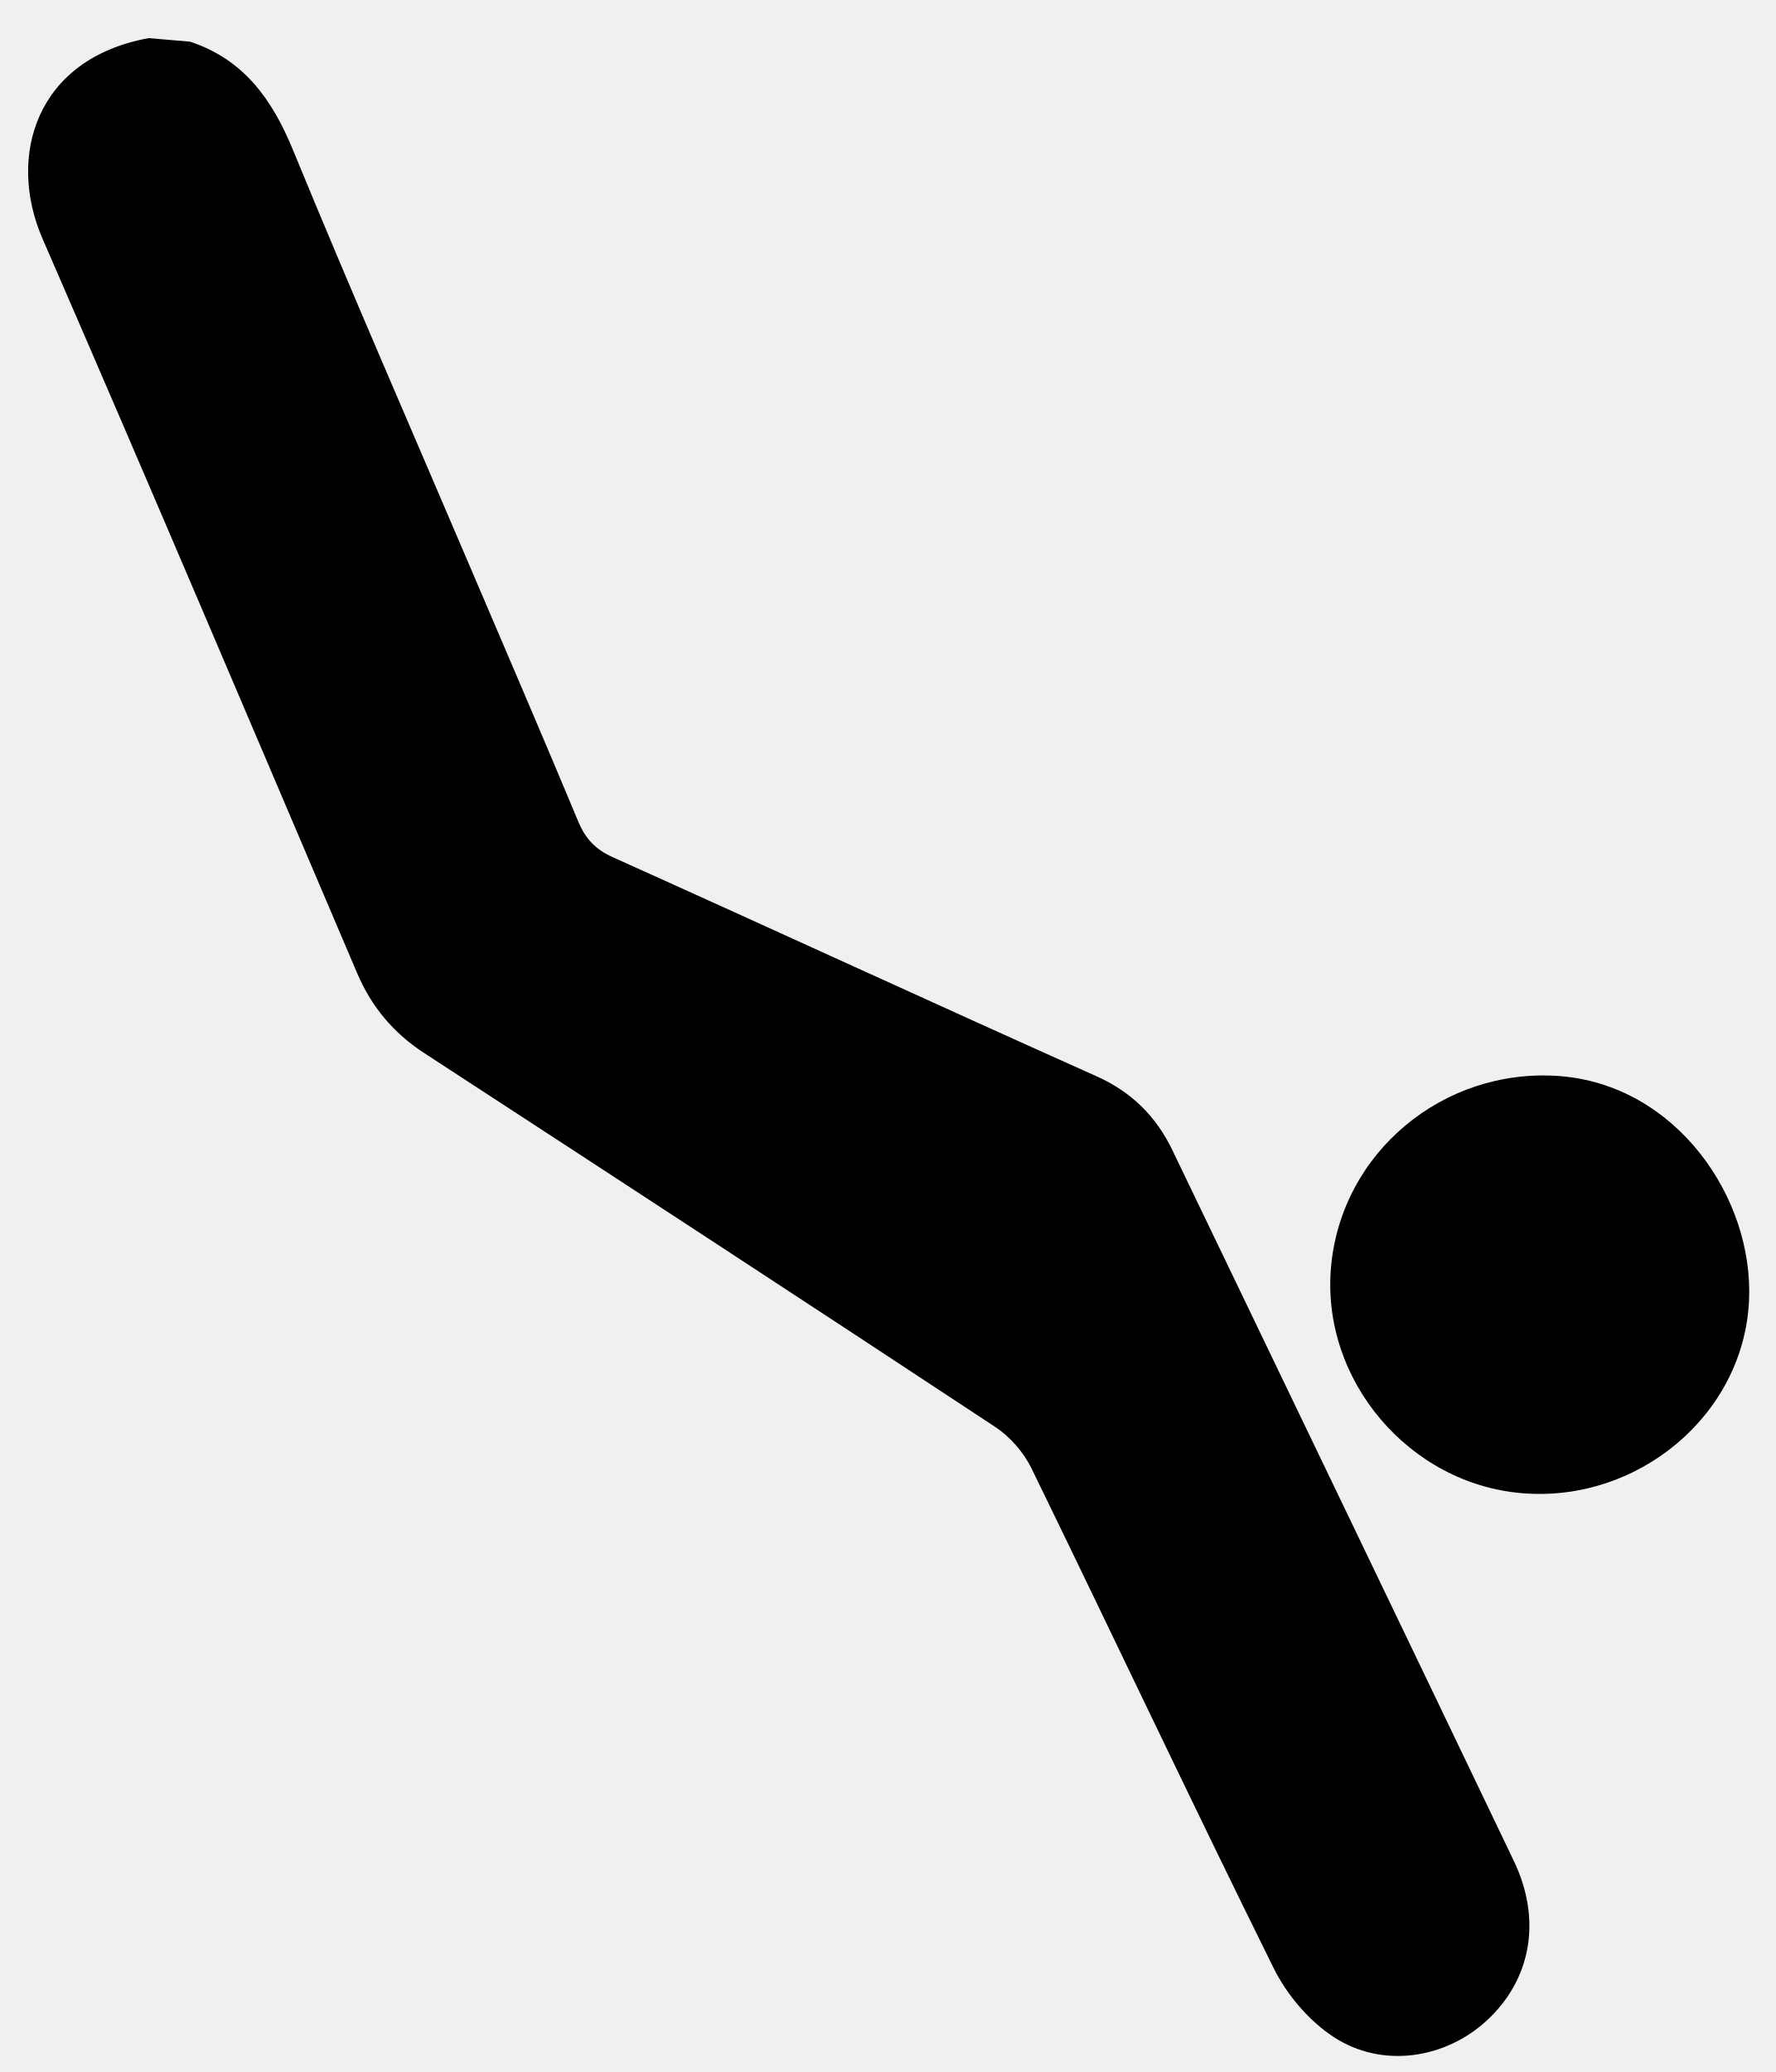
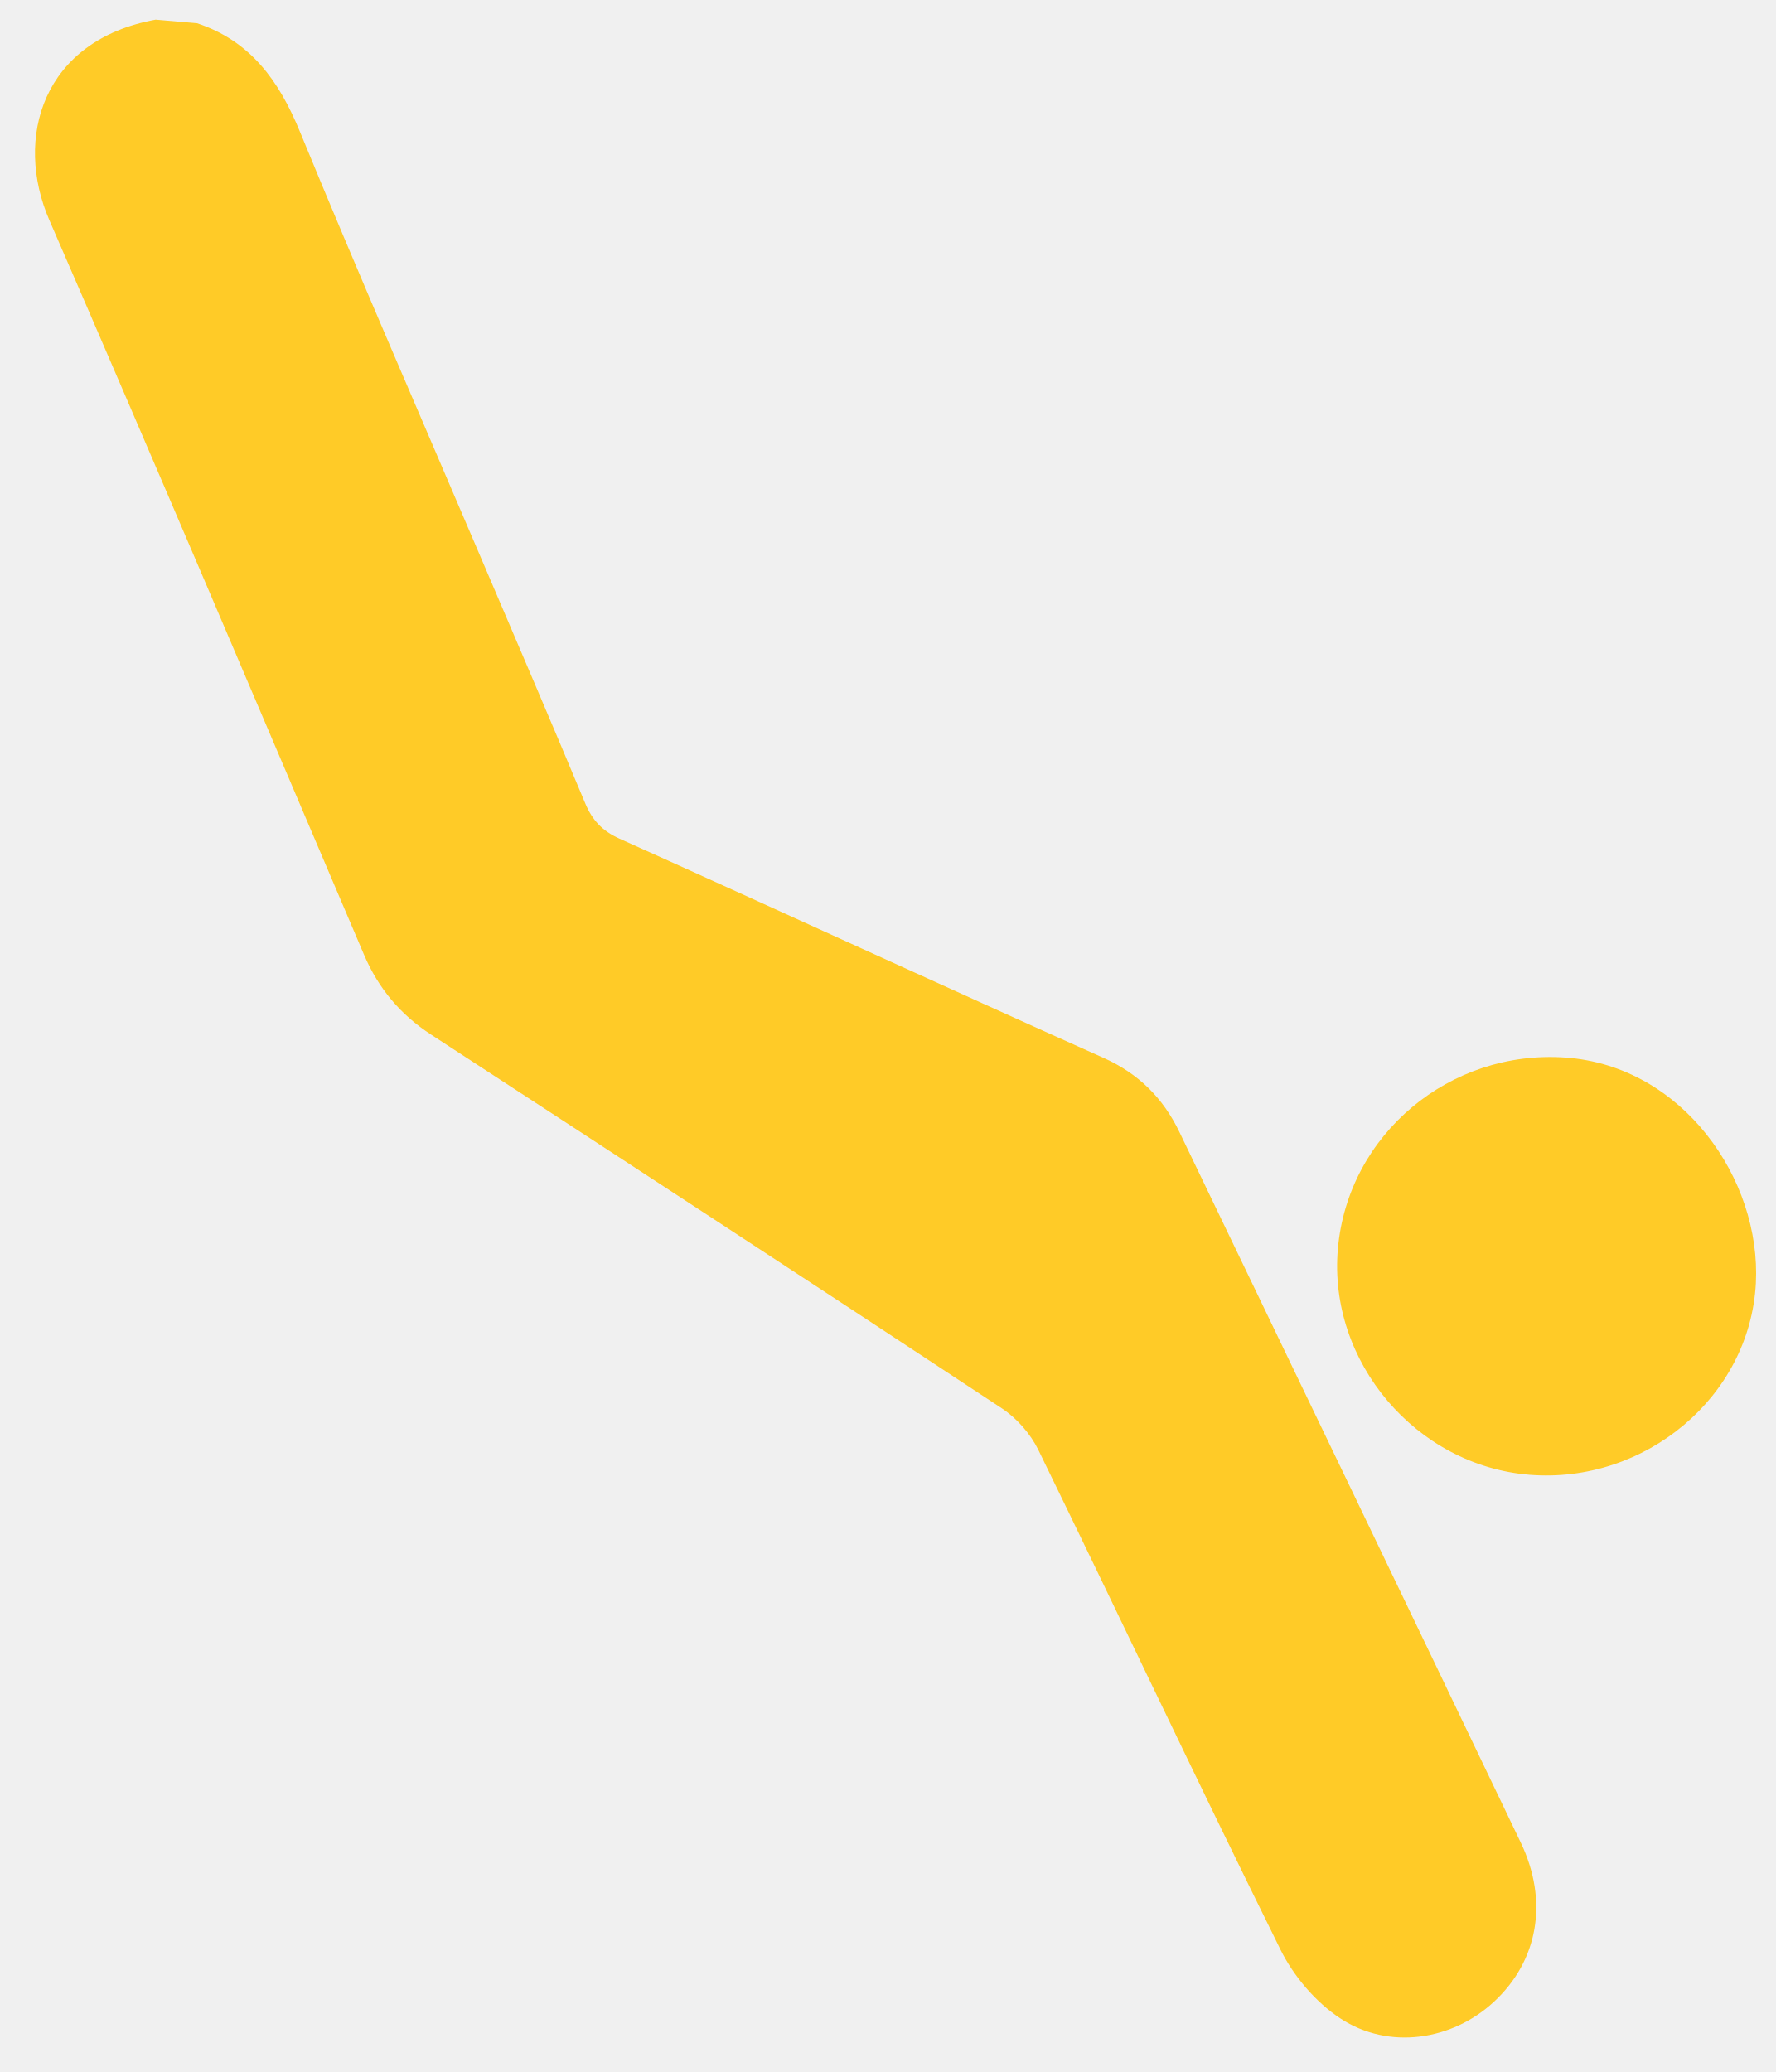
- <svg xmlns="http://www.w3.org/2000/svg" version="1.1" id="Layer_1" x="0px" y="0px" width="180.667px" height="210.792px" viewBox="152.5 45.833 180.667 210.792" style="enable-background:new 152.5 45.833 180.667 210.792;" xml:space="preserve">
-   <path style="fill:#FFFFFF;" d="M443.313,291.817c-11.101,0-22.201,0-33.302,0c0-90.212,0-180.423,0-270.635  c16.916,0,33.83,0,50.744,0c-11.295,3.078-13.342,13.26-9.008,21.263c12.903,23.822,25.584,47.766,38.313,71.68  c1.757,3.303,4.214,5.76,7.509,7.523c20.402,10.917,40.796,21.852,61.134,32.887c1.596,0.866,3.114,2.327,4.049,3.885  c9.681,16.152,19.143,32.438,28.916,48.533c1.565,2.577,4.032,5.023,6.668,6.447c5.209,2.813,11.541,1.247,15.422-3.024  c4.113-4.529,4.695-10.664,1.324-16.385c-13.576-23.029-27.205-46.026-40.822-69.032c-1.945-3.289-4.625-5.552-8.346-6.846  c-17.016-5.921-33.967-12.027-50.972-17.979c-1.812-0.635-2.919-1.633-3.787-3.297c-4.225-8.094-8.544-16.14-12.837-24.199  c-7.338-13.779-14.805-27.493-21.957-41.369c-2.562-4.971-5.782-8.752-11.377-10.087c71.854,0,143.708,0,215.612,0  c0,90.212,0,180.423,0,270.635c-23.581,0-47.181,0-70.779,0c1.683-0.438,3.364-0.871,5.045-1.314  c6.707-1.771,11.854-6.045,16.797-10.596c4.027-3.708,8.497-6.027,14.153-6.139c4.557-0.09,7.729-3.979,7.542-8.518  c-0.176-4.289-3.718-8.045-8.127-7.652c-4.585,0.406-9.459,0.926-13.532,2.834c-4.759,2.23-9.02,5.744-13.086,9.188  c-9.062,7.672-17.521,7.85-26.434,0.129c-1.93-1.674-3.834-3.38-5.842-4.955c-12.396-9.733-29.365-9.816-41.821-0.182  c-2.365,1.83-4.56,3.882-6.844,5.816c-7.983,6.768-16.935,6.707-24.787-0.148c-1.657-1.447-3.389-2.816-5-4.314  c-11.599-10.793-32.514-12.172-45.998,1.064c-4.74,4.654-10.039,8.653-17.475,8.568c-4.389-0.051-7.337,4.148-7.084,8.599  C437.551,288.16,440.154,290.191,443.313,291.817z M605.068,257.874c3.528-0.658,7.104-1.132,10.576-2.014  c6.833-1.736,11.776-6.51,16.839-11.012c3.758-3.342,7.953-5.293,13.094-5.381c4.57-0.078,7.943-3.894,7.803-8.308  c-0.143-4.491-3.596-7.981-8.176-8c-7.242-0.03-13.933,1.879-19.729,6.339c-3.555,2.731-6.844,5.813-10.46,8.455  c-5.815,4.249-13.61,4.244-19.472,0.025c-2.99-2.151-5.717-4.67-8.565-7.018c-12.953-10.666-31.124-10.474-43.87,0.433  c-2.74,2.345-5.44,4.762-8.373,6.849c-5.453,3.881-13.367,3.858-18.846-0.066c-2.996-2.145-5.722-4.67-8.562-7.031  c-9.483-7.885-20.217-9.655-31.948-6.538c-6.346,1.687-11.239,5.702-15.912,10.028c-4.195,3.885-8.775,6.529-14.786,6.541  c-4.247,0.008-7.46,3.939-7.394,8.141c0.069,4.409,3.41,8.334,7.764,7.998c4.752-0.366,9.817-0.889,14.033-2.865  c4.908-2.303,8.967-6.369,13.543-9.451c2.797-1.886,5.694-3.978,8.86-4.89c6.114-1.765,11.476,0.376,16.333,4.415  c4.227,3.513,8.439,7.386,13.323,9.693c11.392,5.385,22.772,4.441,33.319-2.686c3.192-2.156,5.985-4.904,8.972-7.37  c7.604-6.28,16.521-6.204,23.964,0.198c1.802,1.551,3.61,3.094,5.401,4.654C589.163,254.556,596.528,257.45,605.068,257.874z   M612.766,156.645c11.758-0.073,21.645-9.817,21.253-21.395c-0.36-10.601-9.344-21.396-21.281-21.209  c-11.759,0.186-21.359,9.655-21.386,21.364C591.327,146.948,601.173,156.715,612.766,156.645z" />
-   <path d="M171.846,50.074c5.458,1.812,8.342,5.857,10.467,11.029c5.932,14.439,12.191,28.744,18.316,43.104  c3.583,8.399,7.195,16.786,10.708,25.214c0.722,1.732,1.74,2.822,3.49,3.61c16.43,7.392,32.794,14.935,49.237,22.297  c3.594,1.609,6.068,4.094,7.726,7.538c11.585,24.093,23.188,48.178,34.73,72.289c2.868,5.99,1.761,12.05-2.729,16.21  c-4.232,3.922-10.675,4.94-15.624,1.686c-2.503-1.645-4.751-4.294-6.087-6.996c-8.354-16.877-16.38-33.916-24.636-50.841  c-0.796-1.633-2.184-3.219-3.698-4.219c-19.313-12.744-38.69-25.392-58.078-38.024c-3.131-2.041-5.368-4.699-6.834-8.141  c-10.624-24.922-21.199-49.866-32.006-74.71c-3.629-8.346-0.714-18.315,10.806-20.409C169.038,49.832,170.442,49.953,171.846,50.074  z" />
-   <path d="M-157.216,291.004c-3.158-1.627-5.763-3.658-5.987-7.621c-0.253-4.447,2.696-8.648,7.084-8.598  c7.436,0.084,12.734-3.914,17.475-8.568c13.483-13.236,34.398-11.857,45.998-1.064c1.611,1.498,3.343,2.867,5,4.314  c7.853,6.855,16.804,6.916,24.787,0.148c2.285-1.936,4.479-3.986,6.844-5.816c12.456-9.637,29.427-9.553,41.821,0.182  c2.008,1.574,3.912,3.281,5.842,4.955c8.912,7.721,17.371,7.543,26.434-0.129c4.066-3.441,8.327-6.955,13.086-9.188  c4.073-1.908,8.947-2.428,13.532-2.834c4.409-0.393,7.951,3.363,8.127,7.652c0.187,4.537-2.985,8.428-7.542,8.518  c-5.656,0.111-10.126,2.43-14.152,6.139c-4.941,4.551-10.091,8.822-16.798,10.596c-1.681,0.443-3.362,0.877-5.045,1.314  c-2.995,0-5.989,0-8.985,0c-1.771-0.453-3.545-0.896-5.313-1.363c-7.083-1.861-12.287-6.652-17.583-11.299  c-8.004-7.021-16.723-7.098-24.938-0.268c-3.168,2.633-6.125,5.688-9.679,7.639c-4.154,2.283-8.854,3.572-13.316,5.291  c-2.996,0-5.991,0-8.986,0c-1.773-0.445-3.553-0.879-5.322-1.342c-7.072-1.848-12.293-6.59-17.566-11.252  c-8.135-7.188-17.098-7.199-25.354-0.109c-2.93,2.518-5.904,4.992-8.984,7.316c-4.168,3.146-9.174,4.24-14.133,5.387  C-152.989,291.004-155.102,291.004-157.216,291.004z" />
-   <path style="fill:#FFFFFF;" d="M449.655,291.817c4.959-1.146,9.966-2.24,14.132-5.387c3.081-2.324,6.055-4.801,8.985-7.316  c8.256-7.09,17.219-7.078,25.353,0.109c5.273,4.662,10.496,9.404,17.567,11.253c1.771,0.463,3.548,0.896,5.322,1.341  C497.229,291.817,473.442,291.817,449.655,291.817z" />
-   <path style="fill:#FFFFFF;" d="M530.002,291.817c4.463-1.719,9.162-3.007,13.316-5.29c3.554-1.952,6.511-5.007,9.679-7.64  c8.215-6.83,16.935-6.754,24.938,0.269c5.296,4.646,10.5,9.437,17.583,11.298c1.769,0.467,3.542,0.91,5.313,1.363  C577.22,291.817,553.611,291.817,530.002,291.817z" />
-   <path d="M0.1,240.627c-8.54-0.424-15.905-3.318-22.267-8.857c-1.793-1.562-3.602-3.104-5.402-4.654  c-7.443-6.402-16.361-6.479-23.964-0.199c-2.985,2.467-5.778,5.215-8.971,7.371c-10.549,7.127-21.929,8.068-33.32,2.686  c-4.883-2.309-9.098-6.182-13.323-9.693c-4.858-4.039-10.219-6.18-16.333-4.416c-3.166,0.912-6.062,3.004-8.861,4.891  c-4.574,3.082-8.634,7.148-13.543,9.451c-4.215,1.977-9.281,2.498-14.033,2.865c-4.353,0.336-7.692-3.59-7.764-7.998  c-0.066-4.201,3.146-8.133,7.395-8.141c6.011-0.012,10.591-2.656,14.787-6.541c4.671-4.326,9.565-8.344,15.91-10.029  c11.732-3.117,22.467-1.346,31.949,6.539c2.84,2.361,5.565,4.887,8.562,7.031c5.479,3.926,13.394,3.947,18.846,0.066  c2.932-2.088,5.632-4.504,8.373-6.85c12.746-10.904,30.917-11.098,43.87-0.432c2.85,2.348,5.575,4.865,8.564,7.018  c5.861,4.219,13.656,4.223,19.473-0.025c3.615-2.643,6.906-5.725,10.46-8.455c5.796-4.459,12.485-6.369,19.729-6.34  c4.579,0.02,8.032,3.51,8.176,8c0.141,4.414-3.232,8.23-7.804,8.309c-5.141,0.088-9.336,2.039-13.094,5.381  c-5.062,4.502-10.006,9.275-16.839,11.012C7.205,239.494,3.628,239.969,0.1,240.627z" />
-   <path d="M307.426,197.747c-11.556-0.927-20.524-11.503-19.508-23.003c1.032-11.663,11.414-20.271,23.145-19.445  c11.91,0.839,19.931,12.37,19.379,22.961C329.835,189.827,319.146,198.685,307.426,197.747z" />
+ <svg xmlns="http://www.w3.org/2000/svg" version="1.1" id="Layer_1" x="0px" y="0px" width="180.667px" height="210.792px" viewBox="0 0 180.667 210.792" enable-background="new 0 0 180.667 210.792" xml:space="preserve">
+   <path fill="#FFCB27" d="M20.045,2.363c5.458,1.812,8.342,5.857,10.467,11.029c5.933,14.439,12.19,28.744,18.315,43.104  c3.584,8.399,7.195,16.787,10.709,25.214c0.722,1.731,1.74,2.822,3.49,3.609c16.43,7.393,32.793,14.936,49.236,22.298  c3.594,1.608,6.067,4.094,7.728,7.539c11.584,24.092,23.188,48.178,34.729,72.287c2.867,5.99,1.761,12.051-2.729,16.21  c-4.232,3.923-10.675,4.94-15.623,1.687c-2.505-1.646-4.752-4.293-6.089-6.995c-8.354-16.878-16.379-33.916-24.636-50.841  c-0.796-1.633-2.186-3.219-3.698-4.219c-19.312-12.744-38.689-25.394-58.078-38.025c-3.131-2.041-5.367-4.699-6.834-8.142  C26.41,72.197,15.833,47.253,5.027,22.409C1.398,14.063,4.314,4.094,15.833,2C17.238,2.121,18.641,2.242,20.045,2.363z" />
+   <path fill="#FFCB27" d="M155.625,150.037c-11.555-0.928-20.522-11.504-19.508-23.004c1.033-11.662,11.414-20.271,23.146-19.445  c11.91,0.84,19.931,12.371,19.379,22.961C178.035,142.117,167.345,150.974,155.625,150.037z" />
</svg>
